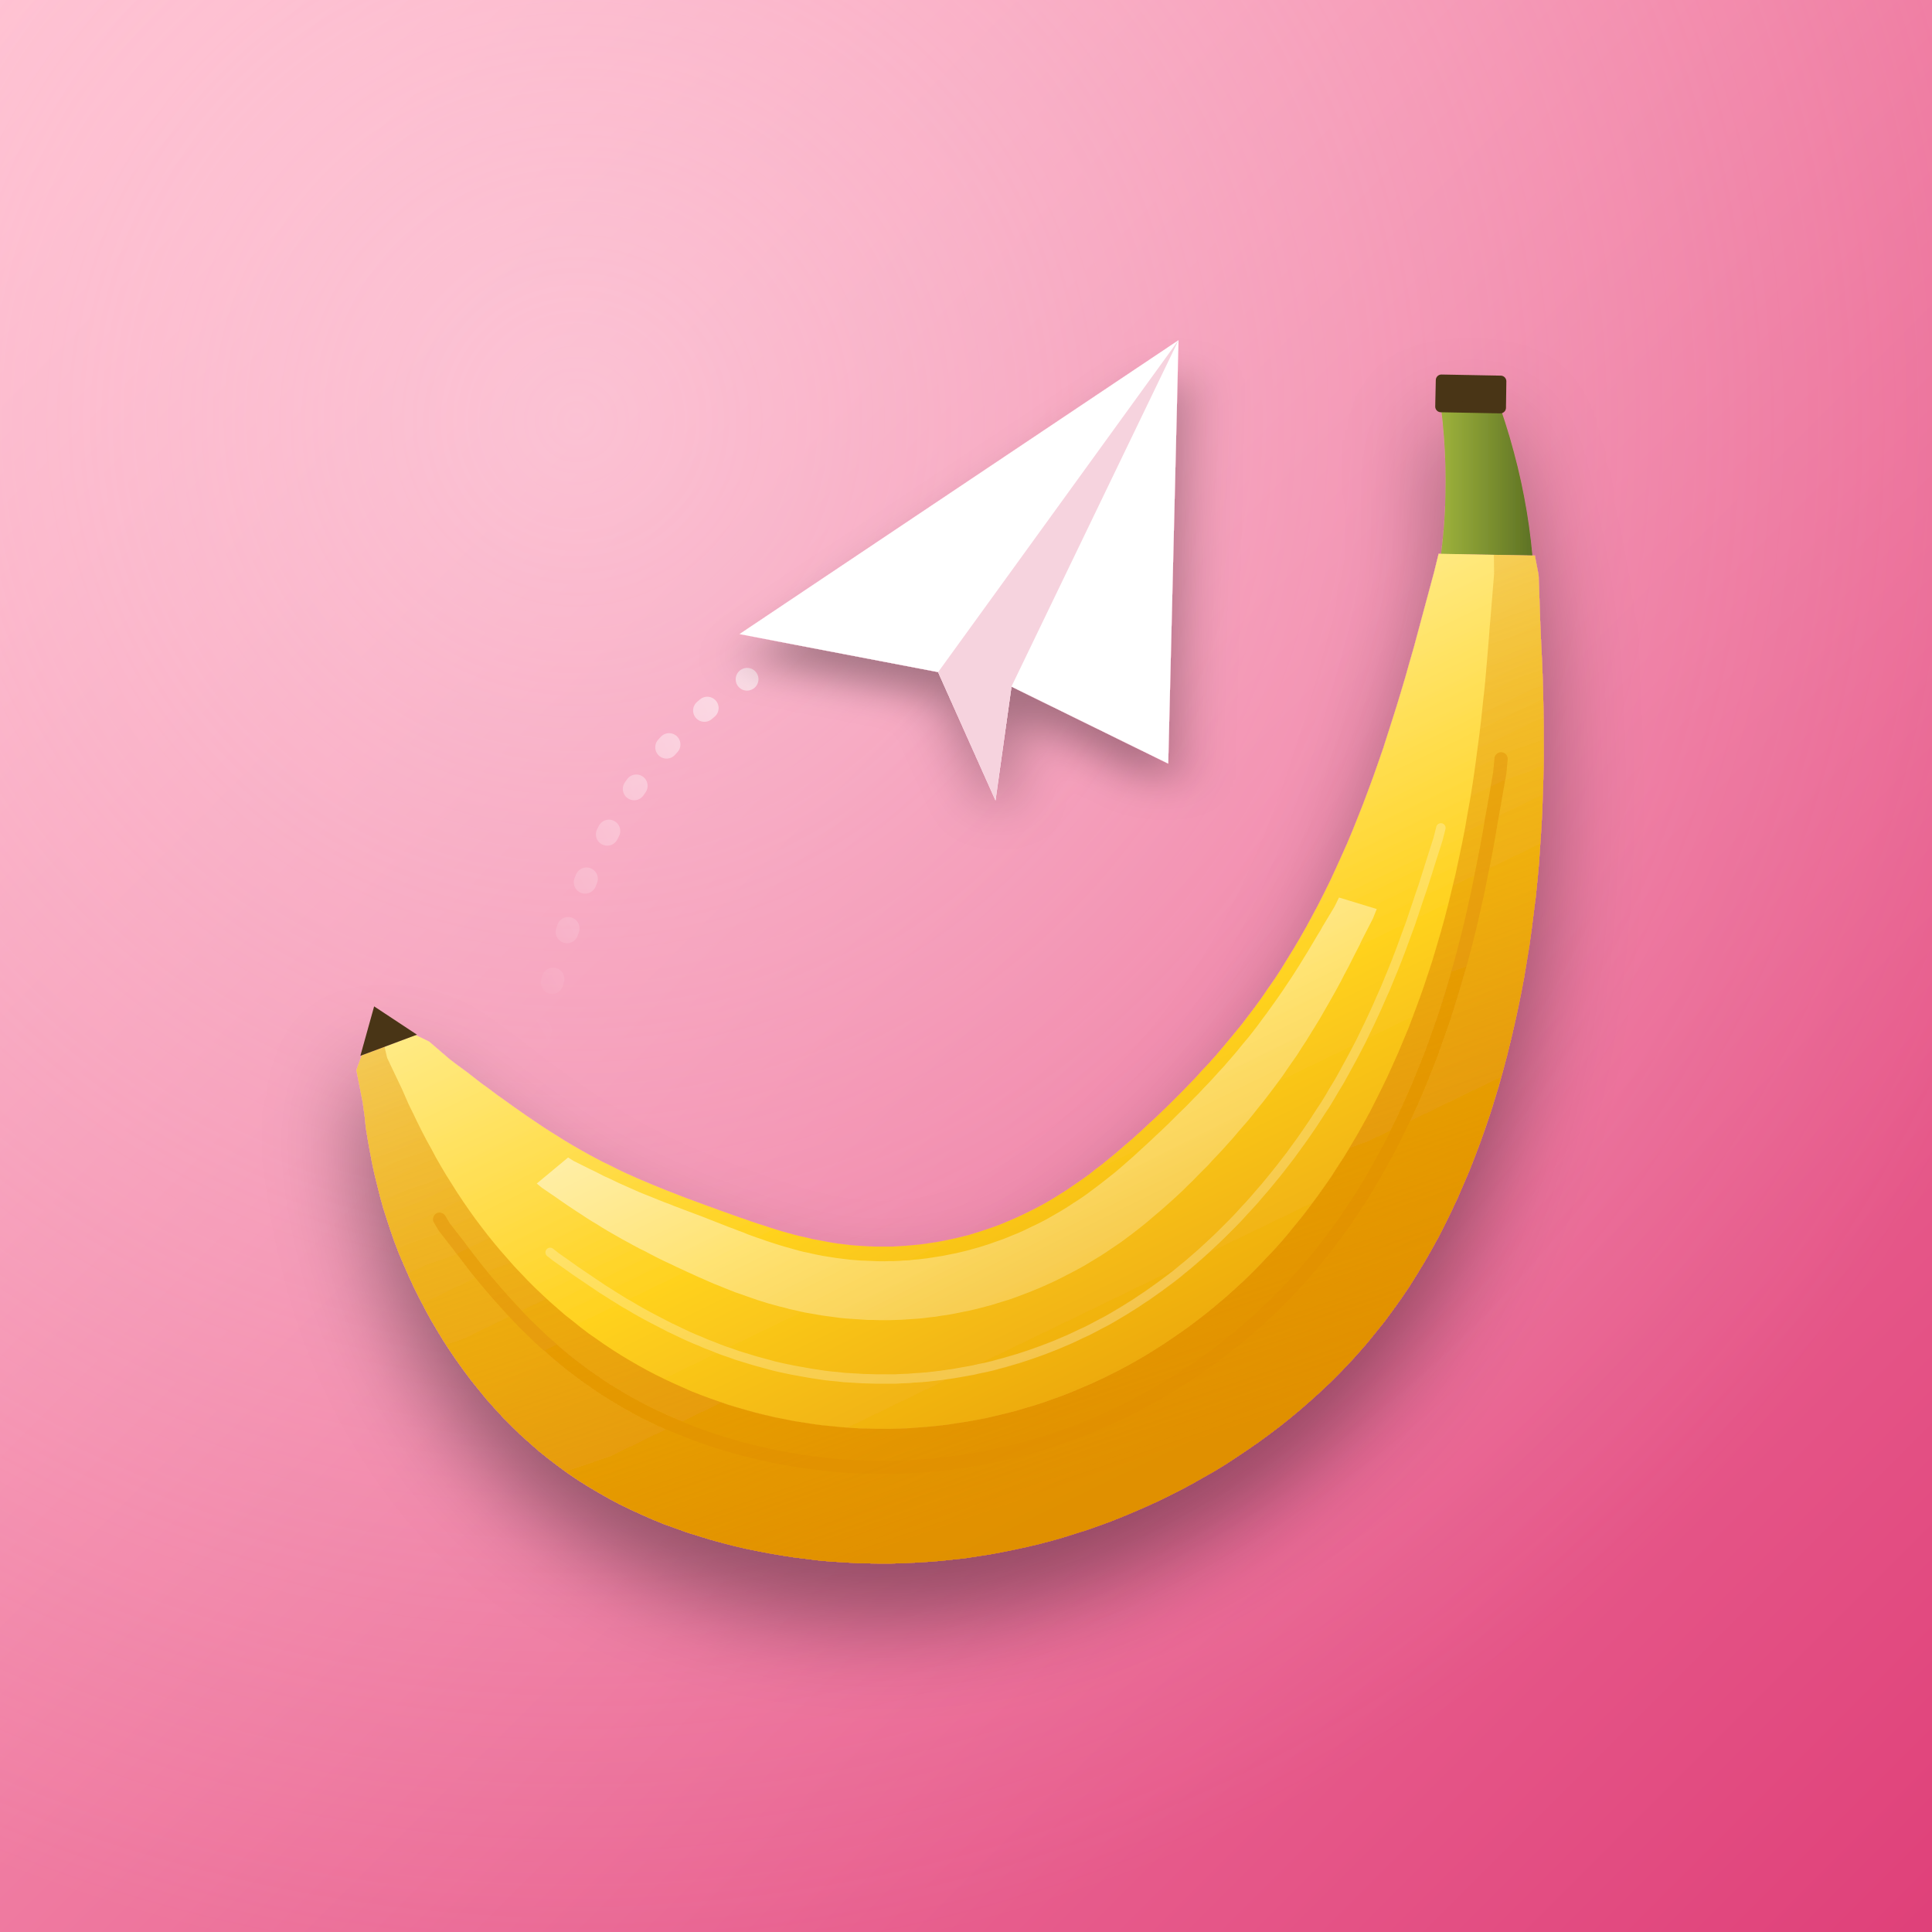
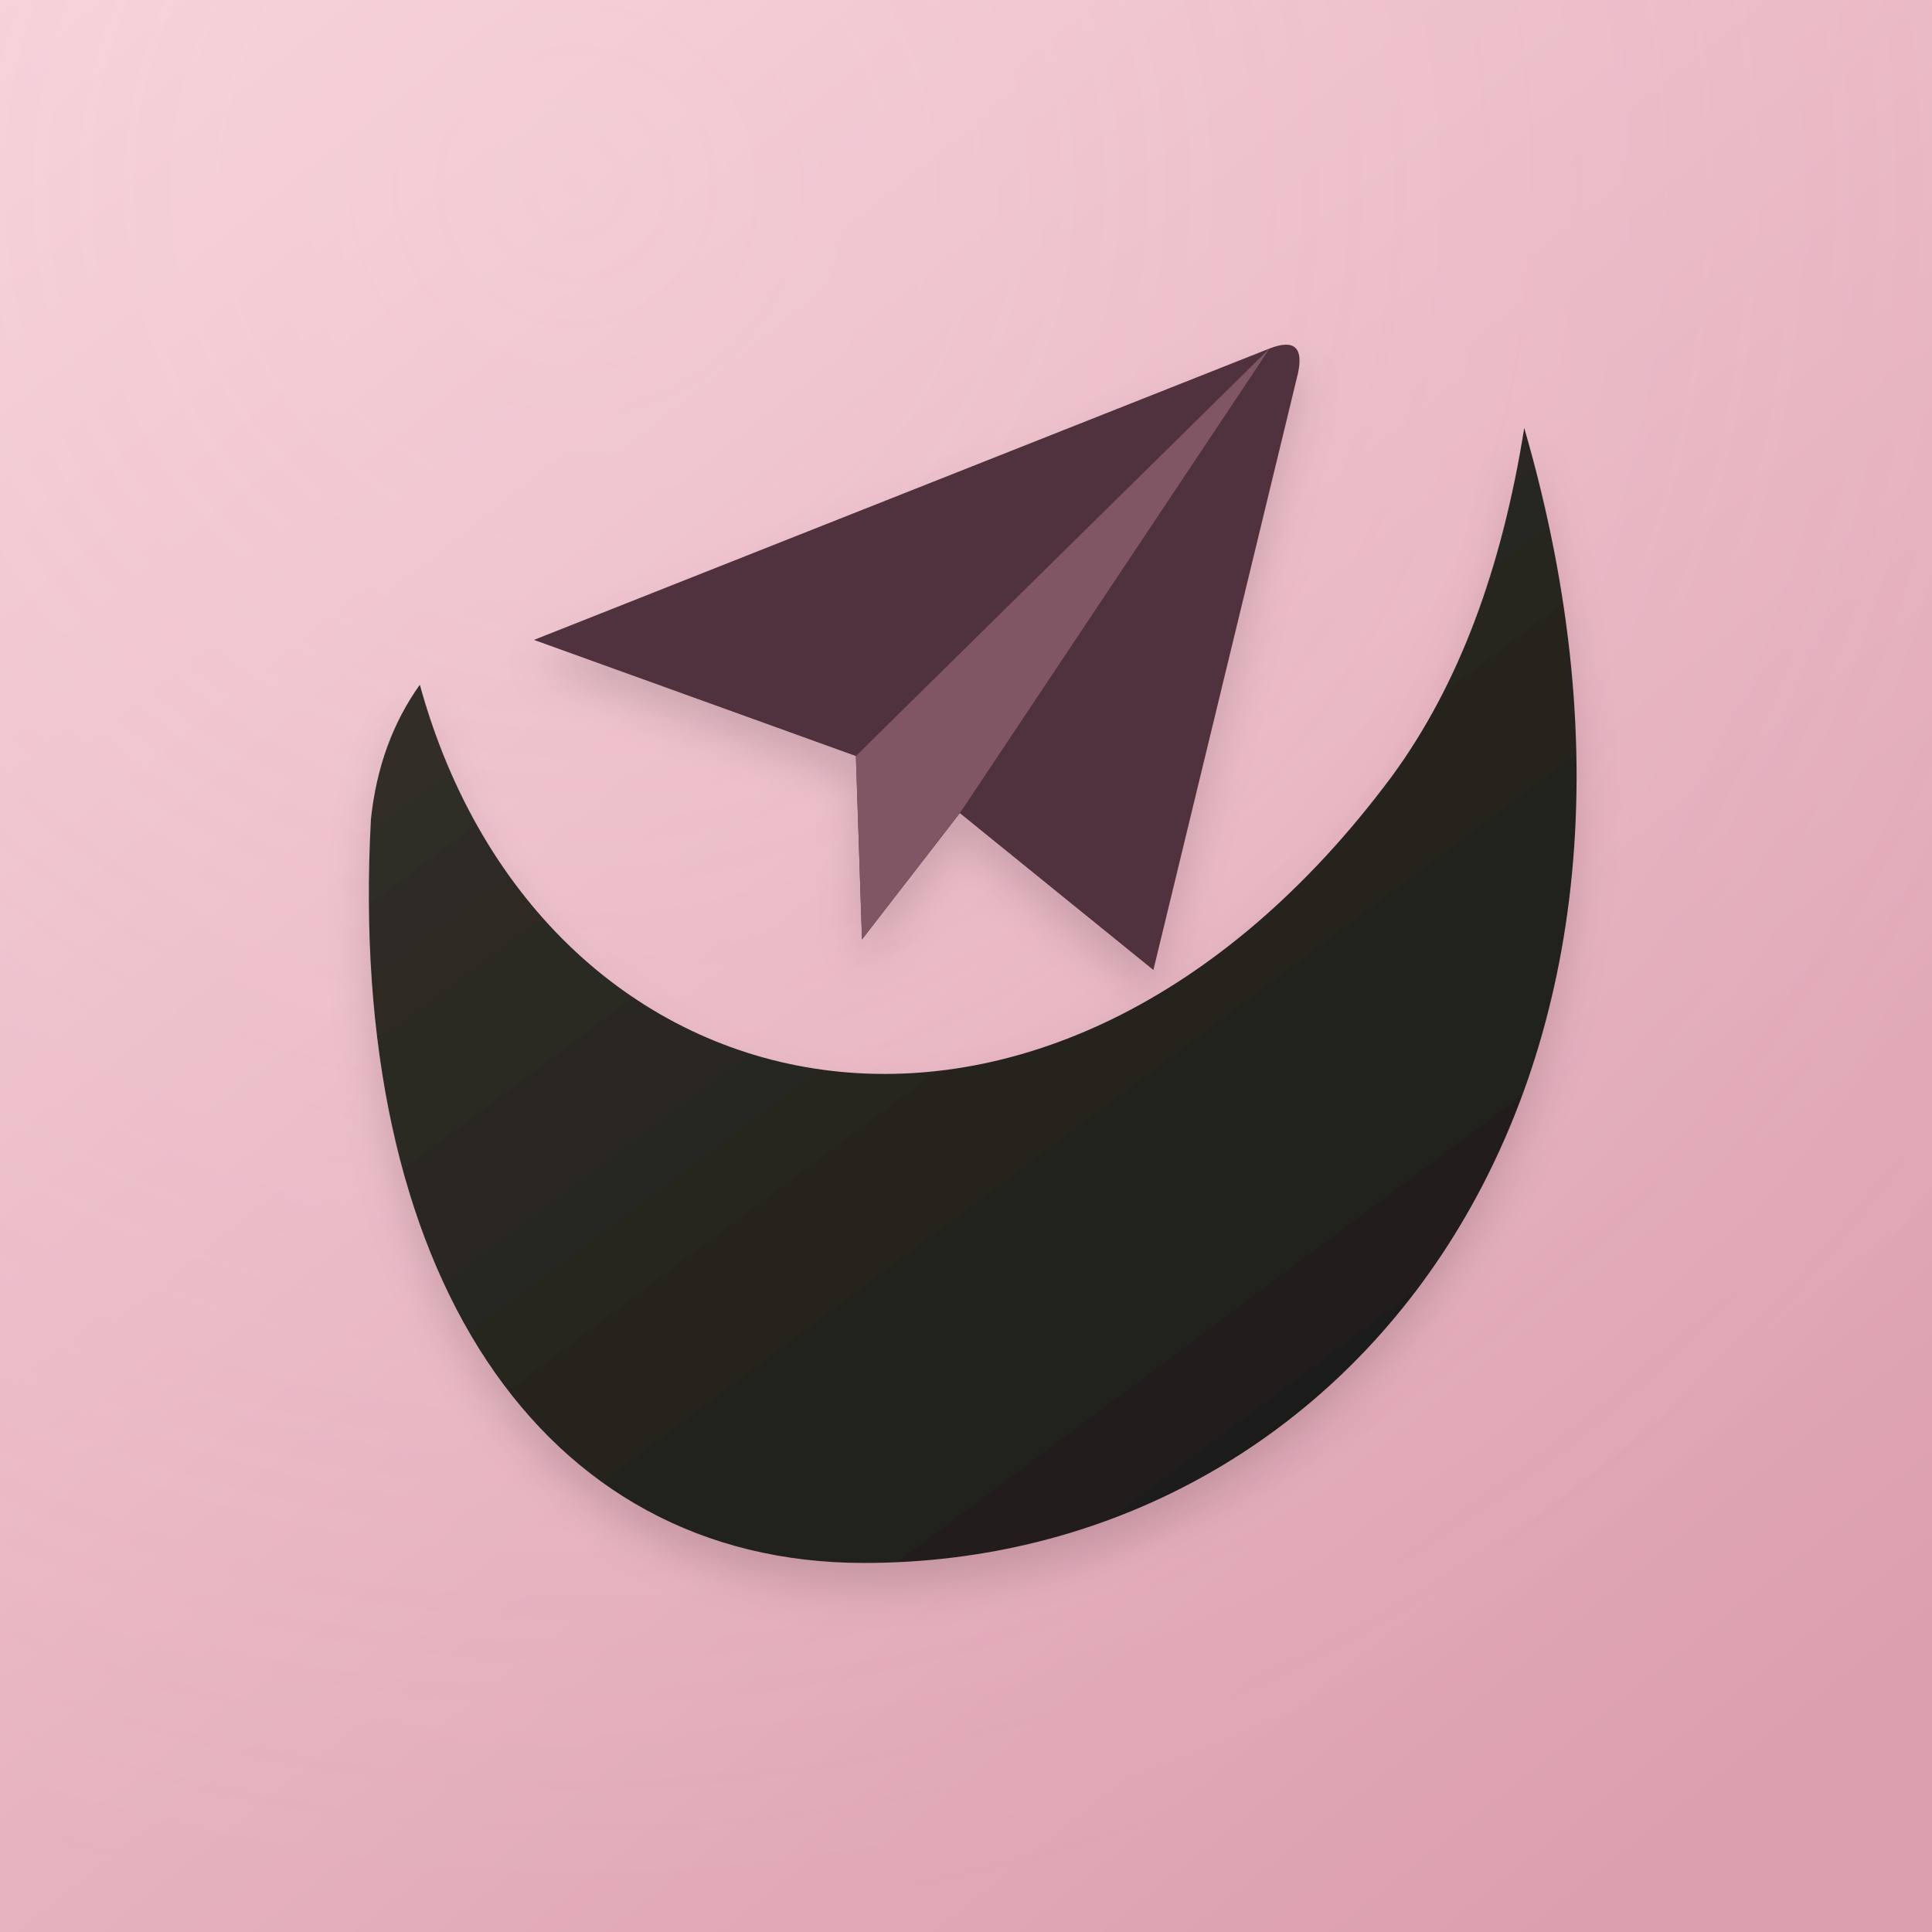
<svg xmlns="http://www.w3.org/2000/svg" width="1024" height="1024" viewBox="0 0 1024 1024">
  <defs>
-     <linearGradient id="bg" x1="0" y1="0" x2="1" y2="1">
-       <stop offset="0" stop-color="#FFB3C7" />
-       <stop offset="1" stop-color="#DF4079" />
+     <linearGradient id="bg" x1="0" y1="0" x2="0.8" y2="1">
+       <stop offset="0" stop-color="#F6CFD7" />
+       <stop offset="1" stop-color="#DC9FAF" />
    </linearGradient>
-     <radialGradient id="glow" cx="0.30" cy="0.22" r="0.8">
-       <stop offset="0" stop-color="#FFE6EE" stop-opacity="0.55" />
-       <stop offset="1" stop-color="#FFE6EE" stop-opacity="0" />
+     <radialGradient id="glow" cx="0.3" cy="0.1" r="0.9">
+       <stop offset="0" stop-color="#FFF0F3" stop-opacity="0.16" />
+       <stop offset="1" stop-color="#FFF0F3" stop-opacity="0" />
    </radialGradient>
-     <linearGradient id="peel" x1="0.25" y1="0.2" x2="0.7" y2="1">
-       <stop offset="0" stop-color="#FFF5B0" />
-       <stop offset="0.5" stop-color="#FFD21F" />
-       <stop offset="1" stop-color="#E08E00" />
+     <linearGradient id="peel" x1="0" y1="0" x2="0.8" y2="1">
+       <stop offset="0" stop-color="#35332B" />
+       <stop offset="0.55" stop-color="#27251F" />
+       <stop offset="1" stop-color="#1D1C18" />
    </linearGradient>
-     <linearGradient id="under" x1="0" y1="0" x2="0.4" y2="1">
-       <stop offset="0" stop-color="#E08E00" stop-opacity="0" />
-       <stop offset="1" stop-color="#E08E00" stop-opacity="0.85" />
-     </linearGradient>
-     <linearGradient id="hi" x1="0" y1="0" x2="1" y2="1">
-       <stop offset="0" stop-color="#FFFFFF" stop-opacity="0.9" />
-       <stop offset="1" stop-color="#FFFFFF" stop-opacity="0.15" />
-     </linearGradient>
-     <linearGradient id="stemg" x1="0" y1="0" x2="1" y2="0">
-       <stop offset="0" stop-color="#9DB23C" />
-       <stop offset="1" stop-color="#5E7224" />
-     </linearGradient>
-     <linearGradient id="trail" x1="0" y1="1" x2="1" y2="0">
-       <stop offset="0" stop-color="#FFFFFF" stop-opacity="0" />
-       <stop offset="1" stop-color="#FFFFFF" stop-opacity="0.55" />
-     </linearGradient>
-     <filter id="shadow" x="-25%" y="-25%" width="150%" height="160%">
-       <feGaussianBlur in="SourceAlpha" stdDeviation="24" />
-       <feOffset dy="30" />
+     <filter id="shadow" x="-25%" y="-25%" width="150%" height="150%">
+       <feGaussianBlur in="SourceAlpha" stdDeviation="10" />
+       <feOffset dy="12" />
      <feComponentTransfer>
-         <feFuncA type="linear" slope="0.38" />
-       </feComponentTransfer>
-       <feMerge>
-         <feMergeNode />
-         <feMergeNode in="SourceGraphic" />
-       </feMerge>
-     </filter>
-     <filter id="pshadow" x="-40%" y="-40%" width="180%" height="190%">
-       <feGaussianBlur in="SourceAlpha" stdDeviation="12" />
-       <feOffset dy="14" />
-       <feComponentTransfer>
-         <feFuncA type="linear" slope="0.32" />
+         <feFuncA type="linear" slope="0.14" />
      </feComponentTransfer>
      <feMerge>
        <feMergeNode />
        <feMergeNode in="SourceGraphic" />
      </feMerge>
    </filter>
  </defs>
  <rect width="1024" height="1024" fill="url(#bg)" />
  <rect width="1024" height="1024" fill="url(#glow)" />
-   <g transform="translate(18 -6)">
+   <g transform="translate(-41 -41) scale(1.08)">
    <g filter="url(#shadow)">
-       <path d="M 745.8 299.6 L 746.7 291.8 L 747.4 284.0 L 747.9 276.2 L 748.1 268.4 L 748.2 260.6 L 748.1 252.8 L 747.8 245.0 L 747.3 237.2 L 746.6 229.4 L 745.7 221.5 L 777.2 222.1 L 779.8 230.0 L 782.2 237.8 L 784.4 245.7 L 786.4 253.5 L 788.2 261.3 L 789.8 269.2 L 791.2 277.0 L 792.4 284.8 L 793.4 292.6 L 794.2 300.4 Z" fill="url(#stemg)" />
-       <path d="M 745.7 221.5 L 777.2 222.1 L 777.4 208.1 L 746.0 207.5 Z" fill="#4A3418" stroke="#4A3418" stroke-width="6" stroke-linejoin="round" />
-       <path d="M 202.3 554.6 L 209.4 558.0 L 220.2 567.3 L 222.3 568.9 L 224.4 570.5 L 229.2 574.0 L 233.7 577.5 L 237.3 580.3 L 241.2 583.1 L 245.3 586.2 L 249.4 589.1 L 253.4 592.0 L 257.4 594.8 L 261.4 597.6 L 265.4 600.3 L 269.4 603.0 L 273.4 605.6 L 277.4 608.1 L 281.4 610.6 L 285.4 613.0 L 289.4 615.3 L 293.3 617.5 L 297.2 619.6 L 301.2 621.7 L 305.1 623.6 L 308.9 625.5 L 312.8 627.4 L 316.6 629.1 L 320.4 630.8 L 324.2 632.4 L 328.0 634.0 L 331.7 635.5 L 335.4 637.0 L 339.0 638.4 L 342.6 639.8 L 346.2 641.2 L 349.8 642.5 L 353.3 643.8 L 356.8 645.1 L 360.2 646.3 L 363.7 647.6 L 367.1 648.8 L 370.4 650.0 L 373.8 651.2 L 377.1 652.3 L 380.4 653.5 L 383.7 654.6 L 386.9 655.6 L 390.2 656.7 L 393.4 657.7 L 396.7 658.7 L 399.9 659.6 L 403.2 660.5 L 406.4 661.3 L 409.7 662.0 L 412.9 662.8 L 416.2 663.4 L 419.4 664.0 L 422.7 664.6 L 425.9 665.1 L 429.2 665.5 L 432.5 665.9 L 435.8 666.2 L 439.1 666.4 L 442.3 666.6 L 445.6 666.7 L 448.9 666.7 L 452.2 666.7 L 455.5 666.7 L 458.8 666.5 L 462.1 666.3 L 465.4 666.0 L 468.7 665.7 L 472.0 665.3 L 475.3 664.8 L 478.6 664.3 L 481.9 663.7 L 485.2 663.0 L 488.5 662.3 L 491.8 661.5 L 495.1 660.7 L 498.3 659.7 L 501.6 658.7 L 504.9 657.6 L 508.1 656.5 L 511.4 655.3 L 514.6 654.0 L 517.9 652.6 L 521.1 651.2 L 524.3 649.7 L 527.6 648.1 L 530.8 646.5 L 534.0 644.8 L 537.2 643.0 L 540.4 641.1 L 543.6 639.1 L 546.8 637.1 L 549.9 635.0 L 553.1 632.8 L 556.3 630.6 L 559.5 628.3 L 562.6 625.8 L 565.8 623.4 L 569.0 620.8 L 572.2 618.2 L 575.4 615.5 L 578.6 612.7 L 581.9 609.9 L 585.1 607.0 L 588.4 604.0 L 591.7 600.9 L 595.1 597.8 L 598.4 594.6 L 601.8 591.3 L 605.2 587.9 L 608.6 584.5 L 612.1 580.9 L 615.6 577.3 L 619.0 573.5 L 622.6 569.7 L 626.1 565.8 L 629.6 561.7 L 633.1 557.5 L 636.6 553.3 L 640.2 548.9 L 643.7 544.3 L 647.2 539.7 L 650.7 534.9 L 654.1 529.9 L 657.6 524.9 L 661.0 519.7 L 664.3 514.3 L 667.7 508.8 L 671.0 503.2 L 674.3 497.4 L 677.5 491.5 L 680.7 485.5 L 683.9 479.2 L 687.0 472.9 L 690.0 466.4 L 693.0 459.8 L 696.0 453.1 L 698.9 446.2 L 701.7 439.2 L 704.5 432.1 L 707.2 424.9 L 709.9 417.6 L 712.5 410.2 L 715.1 402.7 L 717.5 395.2 L 719.9 387.7 L 722.3 380.1 L 724.7 372.2 L 726.9 364.8 L 728.9 357.7 L 731.4 349.0 L 733.8 340.1 L 734.9 336.0 L 736.0 331.9 L 742.1 309.3 L 744.5 299.5 L 795.5 300.5 L 797.5 310.9 L 798.4 336.7 L 798.6 341.4 L 798.8 345.9 L 799.3 356.1 L 799.7 366.1 L 799.9 374.2 L 800.1 382.8 L 800.2 391.9 L 800.2 400.9 L 800.2 409.8 L 800.0 418.7 L 799.7 427.7 L 799.4 436.7 L 798.9 445.6 L 798.3 454.5 L 797.7 463.4 L 796.9 472.3 L 796.0 481.1 L 794.9 489.8 L 793.8 498.5 L 792.6 507.1 L 791.2 515.6 L 789.8 524.1 L 788.2 532.5 L 786.5 540.8 L 784.7 549.0 L 782.8 557.2 L 780.8 565.3 L 778.7 573.2 L 776.5 581.1 L 774.1 589.0 L 771.7 596.7 L 769.1 604.3 L 766.4 611.9 L 763.6 619.3 L 760.7 626.7 L 757.6 633.9 L 754.5 641.1 L 751.2 648.1 L 747.8 655.1 L 744.3 661.9 L 740.6 668.6 L 736.8 675.2 L 732.9 681.6 L 728.9 688.0 L 724.7 694.2 L 720.4 700.2 L 716.0 706.2 L 711.4 711.9 L 706.8 717.6 L 702.0 723.1 L 697.1 728.5 L 692.1 733.7 L 687.0 738.8 L 681.8 743.7 L 676.5 748.5 L 671.1 753.2 L 665.7 757.7 L 660.2 762.1 L 654.5 766.4 L 648.9 770.5 L 643.1 774.5 L 637.3 778.4 L 631.5 782.2 L 625.6 785.8 L 619.6 789.2 L 613.6 792.6 L 607.6 795.8 L 601.5 798.9 L 595.3 801.9 L 589.1 804.7 L 582.9 807.4 L 576.7 810.0 L 570.4 812.5 L 564.1 814.8 L 557.8 817.0 L 551.4 819.0 L 545.1 821.0 L 538.7 822.8 L 532.2 824.5 L 525.8 826.0 L 519.3 827.4 L 512.9 828.7 L 506.4 829.9 L 499.9 830.9 L 493.4 831.9 L 486.9 832.6 L 480.4 833.3 L 473.9 833.8 L 467.4 834.2 L 460.8 834.5 L 454.3 834.7 L 447.8 834.7 L 441.3 834.6 L 434.8 834.4 L 428.4 834.0 L 421.9 833.6 L 415.4 833.0 L 409.0 832.2 L 402.6 831.4 L 396.2 830.4 L 389.8 829.3 L 383.5 828.1 L 377.1 826.8 L 370.8 825.3 L 364.6 823.7 L 358.4 822.0 L 352.2 820.1 L 346.1 818.2 L 340.0 816.0 L 333.9 813.8 L 328.0 811.4 L 322.1 808.8 L 316.2 806.1 L 310.4 803.3 L 304.8 800.3 L 299.2 797.1 L 293.6 793.8 L 288.2 790.4 L 282.9 786.8 L 277.7 783.0 L 272.6 779.1 L 267.6 775.1 L 262.7 770.8 L 257.9 766.5 L 253.3 762.0 L 248.7 757.4 L 244.3 752.6 L 240.0 747.8 L 235.9 742.8 L 231.8 737.7 L 227.9 732.5 L 224.1 727.2 L 220.4 721.8 L 216.9 716.4 L 213.5 710.8 L 210.2 705.2 L 207.1 699.5 L 204.1 693.7 L 201.2 687.9 L 198.5 682.0 L 195.9 676.1 L 193.4 670.2 L 191.1 664.2 L 189.0 658.2 L 187.0 652.1 L 185.1 646.1 L 183.4 640.0 L 181.9 634.0 L 180.4 627.9 L 179.1 621.8 L 178.0 615.9 L 177.0 610.4 L 175.9 603.7 L 175.2 596.7 L 174.7 593.6 L 174.3 590.4 L 170.9 573.2 L 173.7 565.4 Z" fill="url(#peel)" />
-       <path d="M 185.8 560.8 L 187.2 566.7 L 193.8 580.6 L 195.0 583.1 L 196.1 585.6 L 198.5 591.1 L 201.1 596.4 L 203.2 600.8 L 205.5 605.4 L 208.0 610.2 L 210.6 614.9 L 213.1 619.6 L 215.8 624.3 L 218.6 629.0 L 221.5 633.6 L 224.4 638.2 L 227.4 642.7 L 230.5 647.2 L 233.7 651.7 L 237.0 656.1 L 240.3 660.4 L 243.7 664.6 L 247.2 668.8 L 250.8 672.9 L 254.4 677.0 L 258.1 680.9 L 261.8 684.8 L 265.6 688.6 L 269.5 692.3 L 273.4 695.9 L 277.4 699.4 L 281.4 702.9 L 285.6 706.2 L 289.7 709.5 L 293.9 712.7 L 298.2 715.7 L 302.5 718.7 L 306.9 721.6 L 311.3 724.4 L 315.8 727.1 L 320.3 729.7 L 324.8 732.2 L 329.4 734.6 L 334.1 736.9 L 338.8 739.1 L 343.5 741.2 L 348.2 743.3 L 353.0 745.2 L 357.8 747.0 L 362.7 748.7 L 367.6 750.4 L 372.5 751.9 L 377.4 753.3 L 382.4 754.7 L 387.3 755.9 L 392.3 757.1 L 397.4 758.1 L 402.4 759.1 L 407.4 759.9 L 412.5 760.7 L 417.6 761.4 L 422.7 761.9 L 427.8 762.4 L 432.9 762.8 L 438.0 763.1 L 443.2 763.2 L 448.3 763.3 L 453.4 763.3 L 458.6 763.2 L 463.7 763.0 L 468.9 762.6 L 474.0 762.2 L 479.2 761.7 L 484.3 761.1 L 489.4 760.3 L 494.6 759.5 L 499.7 758.6 L 504.8 757.6 L 509.9 756.4 L 515.0 755.2 L 520.1 753.9 L 525.2 752.4 L 530.3 750.9 L 535.3 749.3 L 540.3 747.5 L 545.3 745.7 L 550.3 743.7 L 555.3 741.6 L 560.2 739.5 L 565.2 737.2 L 570.1 734.8 L 574.9 732.4 L 579.8 729.8 L 584.6 727.1 L 589.4 724.3 L 594.1 721.4 L 598.8 718.4 L 603.5 715.2 L 608.2 712.0 L 612.8 708.7 L 617.4 705.2 L 621.9 701.7 L 626.4 698.0 L 630.8 694.3 L 635.2 690.4 L 639.6 686.4 L 643.9 682.3 L 648.1 678.1 L 652.3 673.7 L 656.5 669.3 L 660.6 664.8 L 664.6 660.1 L 668.5 655.3 L 672.5 650.4 L 676.3 645.4 L 680.1 640.3 L 683.8 635.1 L 687.5 629.8 L 691.0 624.3 L 694.6 618.8 L 698.0 613.1 L 701.4 607.4 L 704.7 601.5 L 708.0 595.5 L 711.1 589.4 L 714.2 583.2 L 717.3 576.8 L 720.2 570.4 L 723.1 563.9 L 725.9 557.2 L 728.7 550.5 L 731.3 543.6 L 733.9 536.6 L 736.4 529.6 L 738.8 522.4 L 741.2 515.1 L 743.4 507.7 L 745.6 500.2 L 747.7 492.6 L 749.7 484.9 L 751.6 477.0 L 753.5 469.2 L 755.2 461.2 L 756.9 453.1 L 758.5 445.0 L 759.9 436.8 L 761.4 428.5 L 762.7 420.3 L 763.9 411.9 L 765.0 403.6 L 766.1 395.3 L 767.1 386.9 L 768.0 378.3 L 768.9 370.2 L 769.6 362.5 L 770.4 353.1 L 771.2 343.4 L 771.5 339.1 L 771.9 334.7 L 773.9 310.2 L 773.8 300.1 L 795.5 300.5 L 797.5 310.9 L 798.4 336.7 L 798.6 341.4 L 798.8 345.9 L 799.3 356.1 L 799.7 366.1 L 799.9 374.2 L 800.1 382.8 L 800.2 391.9 L 800.2 400.9 L 800.2 409.8 L 800.0 418.7 L 799.7 427.7 L 799.4 436.7 L 798.9 445.6 L 798.3 454.5 L 797.7 463.4 L 796.9 472.3 L 796.0 481.1 L 794.9 489.8 L 793.8 498.5 L 792.6 507.1 L 791.2 515.6 L 789.8 524.1 L 788.2 532.5 L 786.5 540.8 L 784.7 549.0 L 782.8 557.2 L 780.8 565.3 L 778.7 573.2 L 776.5 581.1 L 774.1 589.0 L 771.7 596.7 L 769.1 604.3 L 766.4 611.9 L 763.6 619.3 L 760.7 626.7 L 757.6 633.9 L 754.5 641.1 L 751.2 648.1 L 747.8 655.1 L 744.3 661.9 L 740.6 668.6 L 736.8 675.2 L 732.9 681.6 L 728.9 688.0 L 724.7 694.2 L 720.4 700.2 L 716.0 706.2 L 711.4 711.9 L 706.8 717.6 L 702.0 723.1 L 697.1 728.5 L 692.1 733.7 L 687.0 738.8 L 681.8 743.7 L 676.5 748.5 L 671.1 753.2 L 665.7 757.7 L 660.2 762.1 L 654.5 766.4 L 648.9 770.5 L 643.1 774.5 L 637.3 778.4 L 631.5 782.2 L 625.6 785.8 L 619.6 789.2 L 613.6 792.6 L 607.6 795.8 L 601.5 798.9 L 595.3 801.9 L 589.1 804.7 L 582.9 807.4 L 576.7 810.0 L 570.4 812.5 L 564.1 814.8 L 557.8 817.0 L 551.4 819.0 L 545.1 821.0 L 538.7 822.8 L 532.2 824.5 L 525.8 826.0 L 519.3 827.4 L 512.9 828.7 L 506.4 829.9 L 499.9 830.9 L 493.4 831.9 L 486.9 832.6 L 480.4 833.3 L 473.9 833.8 L 467.4 834.2 L 460.8 834.5 L 454.3 834.7 L 447.8 834.7 L 441.3 834.6 L 434.8 834.4 L 428.4 834.0 L 421.9 833.6 L 415.4 833.0 L 409.0 832.2 L 402.6 831.4 L 396.2 830.4 L 389.8 829.3 L 383.5 828.1 L 377.1 826.8 L 370.8 825.3 L 364.6 823.7 L 358.4 822.0 L 352.2 820.1 L 346.1 818.2 L 340.0 816.0 L 333.9 813.8 L 328.0 811.4 L 322.1 808.8 L 316.2 806.1 L 310.4 803.3 L 304.8 800.3 L 299.2 797.1 L 293.6 793.8 L 288.2 790.4 L 282.9 786.8 L 277.7 783.0 L 272.6 779.1 L 267.6 775.1 L 262.7 770.8 L 257.9 766.5 L 253.3 762.0 L 248.7 757.4 L 244.3 752.6 L 240.0 747.8 L 235.9 742.8 L 231.8 737.7 L 227.9 732.5 L 224.1 727.2 L 220.4 721.8 L 216.9 716.4 L 213.5 710.8 L 210.2 705.2 L 207.1 699.5 L 204.1 693.7 L 201.2 687.9 L 198.5 682.0 L 195.9 676.1 L 193.4 670.2 L 191.1 664.2 L 189.0 658.2 L 187.0 652.1 L 185.1 646.1 L 183.4 640.0 L 181.9 634.0 L 180.4 627.9 L 179.1 621.8 L 178.0 615.9 L 177.0 610.4 L 175.9 603.7 L 175.2 596.7 L 174.7 593.6 L 174.3 590.4 L 170.9 573.2 L 173.7 565.4 Z" fill="url(#under)" />
-       <path d="M 215.0 652.2 L 217.5 656.4 L 225.3 666.4 L 226.6 668.2 L 228.0 670.0 L 231.0 673.9 L 234.0 677.8 L 236.5 680.9 L 239.2 684.2 L 242.1 687.6 L 245.0 691.0 L 248.0 694.4 L 251.0 697.7 L 254.1 701.1 L 257.2 704.4 L 260.4 707.7 L 263.7 710.9 L 267.0 714.1 L 270.4 717.3 L 273.9 720.3 L 277.4 723.4 L 281.0 726.4 L 284.6 729.3 L 288.3 732.1 L 292.0 734.9 L 295.8 737.5 L 299.6 740.2 L 303.4 742.7 L 307.4 745.1 L 311.3 747.5 L 315.3 749.8 L 319.4 752.0 L 323.4 754.2 L 327.5 756.2 L 331.7 758.2 L 335.9 760.1 L 340.1 761.9 L 344.3 763.6 L 348.6 765.3 L 352.9 766.9 L 357.2 768.4 L 361.6 769.9 L 365.9 771.2 L 370.3 772.5 L 374.7 773.8 L 379.2 774.9 L 383.6 776.0 L 388.1 777.0 L 392.5 778.0 L 397.0 778.8 L 401.5 779.6 L 406.0 780.4 L 410.5 781.0 L 415.1 781.6 L 419.6 782.1 L 424.2 782.6 L 428.7 783.0 L 433.3 783.3 L 437.9 783.5 L 442.4 783.6 L 447.0 783.7 L 451.6 783.7 L 456.2 783.7 L 460.8 783.5 L 465.4 783.3 L 470.0 783.0 L 474.5 782.7 L 479.1 782.2 L 483.7 781.7 L 488.3 781.1 L 492.9 780.5 L 497.5 779.8 L 502.0 779.0 L 506.6 778.1 L 511.2 777.1 L 515.7 776.1 L 520.3 775.0 L 524.8 773.8 L 529.3 772.5 L 533.8 771.2 L 538.3 769.8 L 542.8 768.3 L 547.3 766.7 L 551.8 765.1 L 556.2 763.4 L 560.6 761.6 L 565.1 759.7 L 569.4 757.8 L 573.8 755.8 L 578.2 753.7 L 582.5 751.5 L 586.8 749.2 L 591.1 746.9 L 595.4 744.5 L 599.6 742.0 L 603.9 739.5 L 608.1 736.8 L 612.2 734.1 L 616.4 731.3 L 620.5 728.4 L 624.6 725.5 L 628.6 722.5 L 632.6 719.3 L 636.6 716.2 L 640.6 712.9 L 644.5 709.5 L 648.4 706.1 L 652.2 702.6 L 656.0 699.0 L 659.7 695.3 L 663.4 691.6 L 667.1 687.7 L 670.7 683.8 L 674.2 679.8 L 677.7 675.7 L 681.2 671.5 L 684.5 667.3 L 687.9 662.9 L 691.1 658.5 L 694.4 654.0 L 697.5 649.4 L 700.6 644.7 L 703.7 640.0 L 706.6 635.2 L 709.6 630.2 L 712.4 625.3 L 715.2 620.2 L 718.0 615.1 L 720.7 609.9 L 723.3 604.6 L 725.9 599.2 L 728.4 593.8 L 730.9 588.3 L 733.3 582.7 L 735.6 577.1 L 737.9 571.4 L 740.2 565.6 L 742.3 559.8 L 744.4 553.9 L 746.5 547.9 L 748.5 541.9 L 750.4 535.8 L 752.3 529.7 L 754.1 523.5 L 755.9 517.3 L 757.6 511.0 L 759.2 504.8 L 760.8 498.5 L 762.3 492.1 L 763.7 485.8 L 765.1 479.6 L 766.4 473.2 L 767.7 466.8 L 768.9 460.7 L 770.0 454.9 L 771.3 447.8 L 772.5 440.6 L 773.1 437.3 L 773.7 434.0 L 776.9 415.7 L 777.6 408.2" fill="none" stroke="#E08E00" stroke-opacity="0.45" stroke-width="7" stroke-linecap="round" />
-       <path d="M 273.6 669.8 L 276.5 672.1 L 284.3 677.6 L 285.7 678.6 L 287.1 679.6 L 290.2 681.7 L 293.3 683.8 L 295.8 685.5 L 298.5 687.3 L 301.3 689.2 L 304.2 691.0 L 307.0 692.8 L 309.9 694.6 L 312.8 696.4 L 315.8 698.1 L 318.8 699.9 L 321.8 701.6 L 324.9 703.3 L 327.9 704.9 L 331.0 706.5 L 334.1 708.1 L 337.2 709.7 L 340.4 711.2 L 343.5 712.7 L 346.7 714.2 L 349.9 715.6 L 353.1 716.9 L 356.3 718.3 L 359.5 719.5 L 362.7 720.8 L 365.9 722.0 L 369.2 723.1 L 372.5 724.3 L 375.7 725.3 L 379.0 726.3 L 382.3 727.3 L 385.6 728.2 L 388.9 729.1 L 392.2 730.0 L 395.6 730.8 L 398.9 731.5 L 402.3 732.2 L 405.6 732.8 L 409.0 733.4 L 412.4 734.0 L 415.7 734.5 L 419.1 735.0 L 422.5 735.4 L 425.9 735.7 L 429.3 736.1 L 432.7 736.3 L 436.1 736.5 L 439.5 736.7 L 443.0 736.8 L 446.4 736.9 L 449.8 736.9 L 453.2 736.9 L 456.7 736.9 L 460.1 736.7 L 463.5 736.6 L 466.9 736.3 L 470.4 736.1 L 473.8 735.8 L 477.2 735.4 L 480.6 735.0 L 484.1 734.5 L 487.5 734.0 L 490.9 733.4 L 494.3 732.8 L 497.7 732.2 L 501.1 731.4 L 504.6 730.7 L 508.0 729.9 L 511.3 729.0 L 514.7 728.1 L 518.1 727.1 L 521.5 726.1 L 524.9 725.0 L 528.2 723.9 L 531.6 722.7 L 534.9 721.5 L 538.3 720.2 L 541.6 718.9 L 544.9 717.5 L 548.2 716.1 L 551.5 714.6 L 554.8 713.0 L 558.1 711.5 L 561.4 709.8 L 564.6 708.1 L 567.9 706.4 L 571.1 704.6 L 574.3 702.7 L 577.5 700.8 L 580.7 698.8 L 583.9 696.8 L 587.0 694.7 L 590.2 692.6 L 593.3 690.4 L 596.4 688.2 L 599.5 685.9 L 602.6 683.6 L 605.7 681.2 L 608.7 678.7 L 611.8 676.2 L 614.8 673.6 L 617.8 671.0 L 620.8 668.3 L 623.7 665.6 L 626.7 662.8 L 629.6 660.0 L 632.5 657.1 L 635.4 654.2 L 638.3 651.2 L 641.1 648.1 L 644.0 645.0 L 646.8 641.9 L 649.6 638.6 L 652.4 635.4 L 655.2 632.0 L 657.9 628.7 L 660.7 625.2 L 663.4 621.7 L 666.1 618.2 L 668.7 614.6 L 671.4 610.9 L 674.0 607.2 L 676.6 603.4 L 679.2 599.5 L 681.7 595.6 L 684.3 591.7 L 686.8 587.6 L 689.2 583.5 L 691.7 579.4 L 694.1 575.1 L 696.4 570.9 L 698.8 566.5 L 701.1 562.1 L 703.4 557.7 L 705.6 553.1 L 707.8 548.6 L 710.0 543.9 L 712.1 539.3 L 714.2 534.5 L 716.3 529.8 L 718.3 524.9 L 720.3 520.1 L 722.2 515.3 L 724.1 510.4 L 725.9 505.5 L 727.7 500.6 L 729.5 495.7 L 731.2 490.7 L 732.8 485.9 L 734.3 481.4 L 736.2 475.9 L 738.0 470.2 L 738.8 467.7 L 739.6 465.1 L 744.2 450.7 L 745.7 444.8" fill="none" stroke="#FFFFFF" stroke-opacity="0.25" stroke-width="5" stroke-linecap="round" />
-       <path d="M 283.1 619.5 L 286.0 621.3 L 293.6 625.1 L 295.0 625.8 L 296.3 626.4 L 299.3 627.9 L 302.2 629.4 L 304.7 630.5 L 307.2 631.7 L 309.9 633.0 L 312.6 634.2 L 315.3 635.4 L 318.0 636.6 L 320.7 637.8 L 323.4 638.9 L 326.2 640.0 L 328.9 641.1 L 331.6 642.2 L 334.4 643.3 L 337.1 644.3 L 339.8 645.4 L 342.5 646.4 L 345.1 647.4 L 347.8 648.4 L 350.4 649.4 L 353.1 650.4 L 355.7 651.4 L 358.2 652.4 L 360.8 653.4 L 363.3 654.4 L 365.9 655.4 L 368.4 656.4 L 370.9 657.3 L 373.4 658.3 L 375.9 659.2 L 378.3 660.2 L 380.8 661.1 L 383.3 662.0 L 385.7 662.8 L 388.2 663.7 L 390.6 664.5 L 393.1 665.3 L 395.6 666.1 L 398.0 666.8 L 400.5 667.5 L 403.0 668.2 L 405.5 668.9 L 407.9 669.5 L 410.4 670.0 L 412.9 670.6 L 415.4 671.1 L 417.9 671.6 L 420.4 672.0 L 422.9 672.4 L 425.5 672.8 L 428.0 673.1 L 430.5 673.4 L 433.0 673.7 L 435.6 673.9 L 438.1 674.1 L 440.6 674.2 L 443.2 674.3 L 445.7 674.4 L 448.2 674.5 L 450.8 674.5 L 453.3 674.4 L 455.9 674.4 L 458.4 674.3 L 460.9 674.1 L 463.5 674.0 L 466.0 673.7 L 468.6 673.5 L 471.1 673.2 L 473.7 672.9 L 476.2 672.5 L 478.7 672.1 L 481.3 671.7 L 483.8 671.2 L 486.3 670.7 L 488.9 670.2 L 491.4 669.6 L 493.9 669.0 L 496.5 668.3 L 499.0 667.6 L 501.5 666.9 L 504.0 666.1 L 506.5 665.3 L 509.0 664.4 L 511.6 663.5 L 514.1 662.6 L 516.6 661.6 L 519.0 660.6 L 521.5 659.6 L 524.0 658.5 L 526.5 657.3 L 529.0 656.1 L 531.5 654.9 L 533.9 653.7 L 536.4 652.4 L 538.9 651.0 L 541.3 649.6 L 543.7 648.2 L 546.2 646.7 L 548.6 645.2 L 551.0 643.6 L 553.5 642.0 L 555.9 640.4 L 558.3 638.7 L 560.7 636.9 L 563.1 635.1 L 565.5 633.3 L 567.9 631.4 L 570.3 629.5 L 572.7 627.6 L 575.1 625.6 L 577.5 623.5 L 579.9 621.4 L 582.3 619.3 L 584.7 617.1 L 587.1 614.9 L 589.5 612.7 L 592.0 610.4 L 594.4 608.1 L 596.9 605.8 L 599.4 603.4 L 601.9 601.0 L 604.4 598.5 L 606.9 596.0 L 609.5 593.5 L 612.1 590.9 L 614.7 588.2 L 617.3 585.6 L 619.9 582.8 L 622.5 580.1 L 625.2 577.2 L 627.8 574.3 L 630.5 571.4 L 633.1 568.4 L 635.8 565.3 L 638.4 562.2 L 641.0 559.0 L 643.7 555.8 L 646.3 552.5 L 648.9 549.1 L 651.4 545.7 L 654.0 542.2 L 656.5 538.7 L 659.0 535.2 L 661.5 531.6 L 663.9 528.0 L 666.3 524.4 L 668.7 520.7 L 671.1 516.9 L 673.3 513.3 L 675.4 509.9 L 677.9 505.7 L 680.5 501.3 L 681.7 499.4 L 682.8 497.4 L 689.4 486.4 L 691.7 481.7 L 711.7 487.8 L 709.7 492.8 L 703.6 504.7 L 702.6 506.9 L 701.5 509.0 L 699.1 513.7 L 696.8 518.3 L 694.8 522.0 L 692.8 525.9 L 690.6 530.0 L 688.3 534.1 L 686.1 538.0 L 683.8 542.0 L 681.5 546.0 L 679.1 549.9 L 676.7 553.8 L 674.3 557.7 L 671.8 561.5 L 669.4 565.3 L 666.8 569.0 L 664.3 572.6 L 661.8 576.3 L 659.2 579.8 L 656.6 583.3 L 654.0 586.7 L 651.4 590.1 L 648.7 593.4 L 646.1 596.7 L 643.5 599.9 L 640.8 603.0 L 638.1 606.1 L 635.5 609.2 L 632.8 612.2 L 630.2 615.1 L 627.5 618.0 L 624.8 620.8 L 622.2 623.7 L 619.5 626.4 L 616.8 629.1 L 614.2 631.8 L 611.5 634.4 L 608.9 637.0 L 606.2 639.5 L 603.5 642.0 L 600.8 644.4 L 598.1 646.8 L 595.4 649.1 L 592.7 651.4 L 590.0 653.7 L 587.3 655.9 L 584.6 658.0 L 581.9 660.1 L 579.1 662.2 L 576.4 664.2 L 573.6 666.1 L 570.8 668.0 L 568.0 669.9 L 565.2 671.7 L 562.4 673.4 L 559.6 675.1 L 556.8 676.8 L 553.9 678.4 L 551.1 679.9 L 548.2 681.4 L 545.3 682.9 L 542.5 684.3 L 539.6 685.7 L 536.7 687.0 L 533.8 688.3 L 530.9 689.5 L 528.0 690.7 L 525.1 691.8 L 522.2 692.9 L 519.2 694.0 L 516.3 695.0 L 513.3 695.9 L 510.4 696.8 L 507.5 697.7 L 504.5 698.5 L 501.5 699.3 L 498.6 700.0 L 495.6 700.7 L 492.6 701.3 L 489.7 701.9 L 486.7 702.5 L 483.7 703.0 L 480.7 703.4 L 477.8 703.9 L 474.8 704.2 L 471.8 704.6 L 468.8 704.9 L 465.8 705.1 L 462.8 705.3 L 459.8 705.5 L 456.9 705.6 L 453.9 705.7 L 450.9 705.7 L 447.9 705.7 L 444.9 705.6 L 442.0 705.6 L 439.0 705.4 L 436.0 705.2 L 433.0 705.0 L 430.1 704.8 L 427.1 704.5 L 424.2 704.1 L 421.2 703.7 L 418.2 703.3 L 415.3 702.8 L 412.4 702.3 L 409.4 701.8 L 406.5 701.2 L 403.6 700.5 L 400.7 699.9 L 397.8 699.1 L 394.9 698.4 L 392.0 697.6 L 389.1 696.8 L 386.2 695.9 L 383.3 695.0 L 380.5 694.0 L 377.6 693.0 L 374.8 692.0 L 371.9 691.0 L 369.1 689.9 L 366.3 688.8 L 363.4 687.6 L 360.6 686.5 L 357.8 685.3 L 354.9 684.0 L 352.1 682.8 L 349.3 681.5 L 346.4 680.2 L 343.6 678.9 L 340.8 677.6 L 337.9 676.2 L 335.1 674.9 L 332.2 673.5 L 329.4 672.1 L 326.5 670.6 L 323.7 669.1 L 320.8 667.7 L 318.0 666.2 L 315.1 664.6 L 312.3 663.1 L 309.5 661.5 L 306.7 659.9 L 303.9 658.3 L 301.1 656.6 L 298.4 654.9 L 295.7 653.3 L 293.0 651.6 L 290.3 649.8 L 287.8 648.2 L 285.4 646.6 L 282.4 644.6 L 279.5 642.6 L 278.2 641.7 L 276.8 640.7 L 269.3 635.6 L 266.5 633.3 Z" fill="url(#hi)" opacity="0.75" />
-       <path d="M 203.0 554.4 L 180.3 539.4 L 173.0 565.6 Z" fill="#4A3418" />
+       <path d="M 244 374 C 304 592 553 645 721 419 C 754 374 775 317 786 248 C 881 575 699 805 462 805 C 303 805 208 662 220 440 Q 224 402 244 374 Z" fill="url(#peel)" />
    </g>
-     <path d="M 268 554 C 288 464 318 404 378 366" fill="none" stroke="url(#trail)" stroke-width="12" stroke-linecap="round" stroke-dasharray="2 26" />
-     <g filter="url(#pshadow)" transform="translate(348 220) rotate(-12) scale(1.04)">
-       <path d="M 0 120 L 250 20 L 200 230 L 130 175 L 110 230 L 95 160 Z" fill="#FFFFFF" />
-       <path d="M 95 160 L 250 20 L 130 175 L 110 230 Z" fill="#F6D3DE" />
+     <g filter="url(#shadow)">
+       <path d="M 300 352 L 661 209 Q 679 202 675 221 L 604 514 L 509 437 L 461 499 L 458 409 Z" fill="#50333D" />
+       <path d="M 458 409 L 661 209 L 509 437 L 461 499 Z" fill="#805665" />
    </g>
  </g>
</svg>
